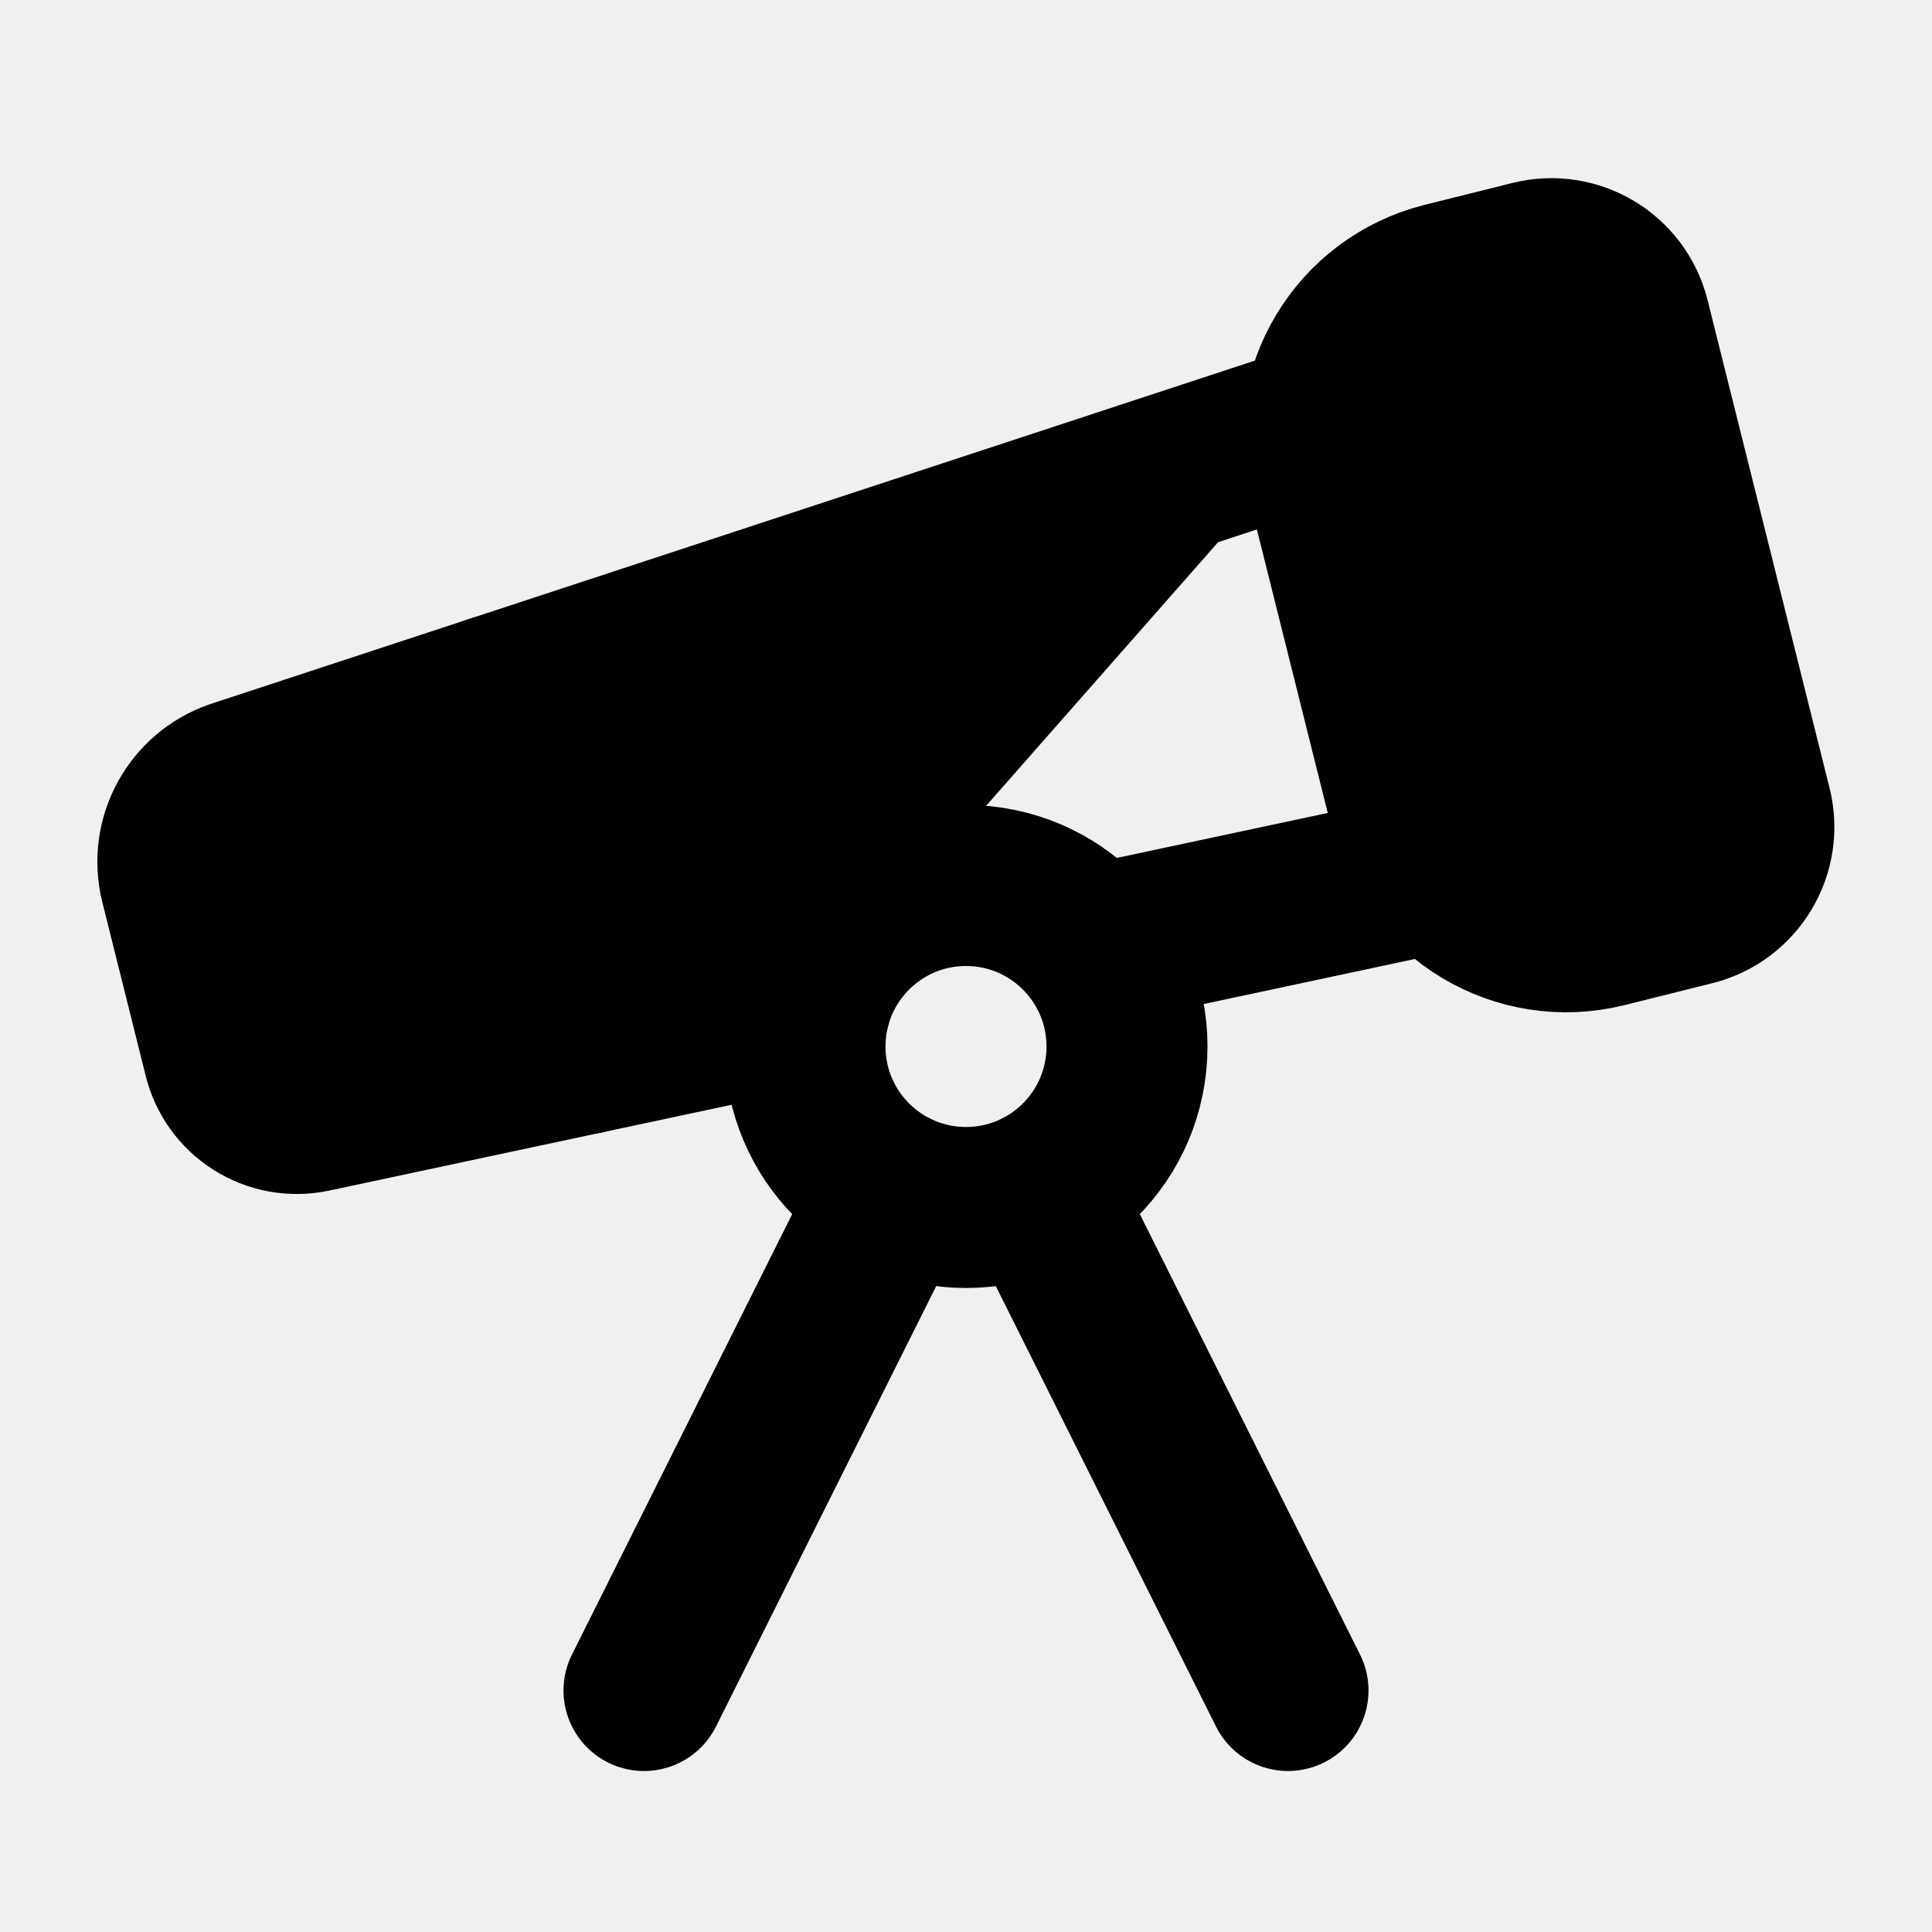
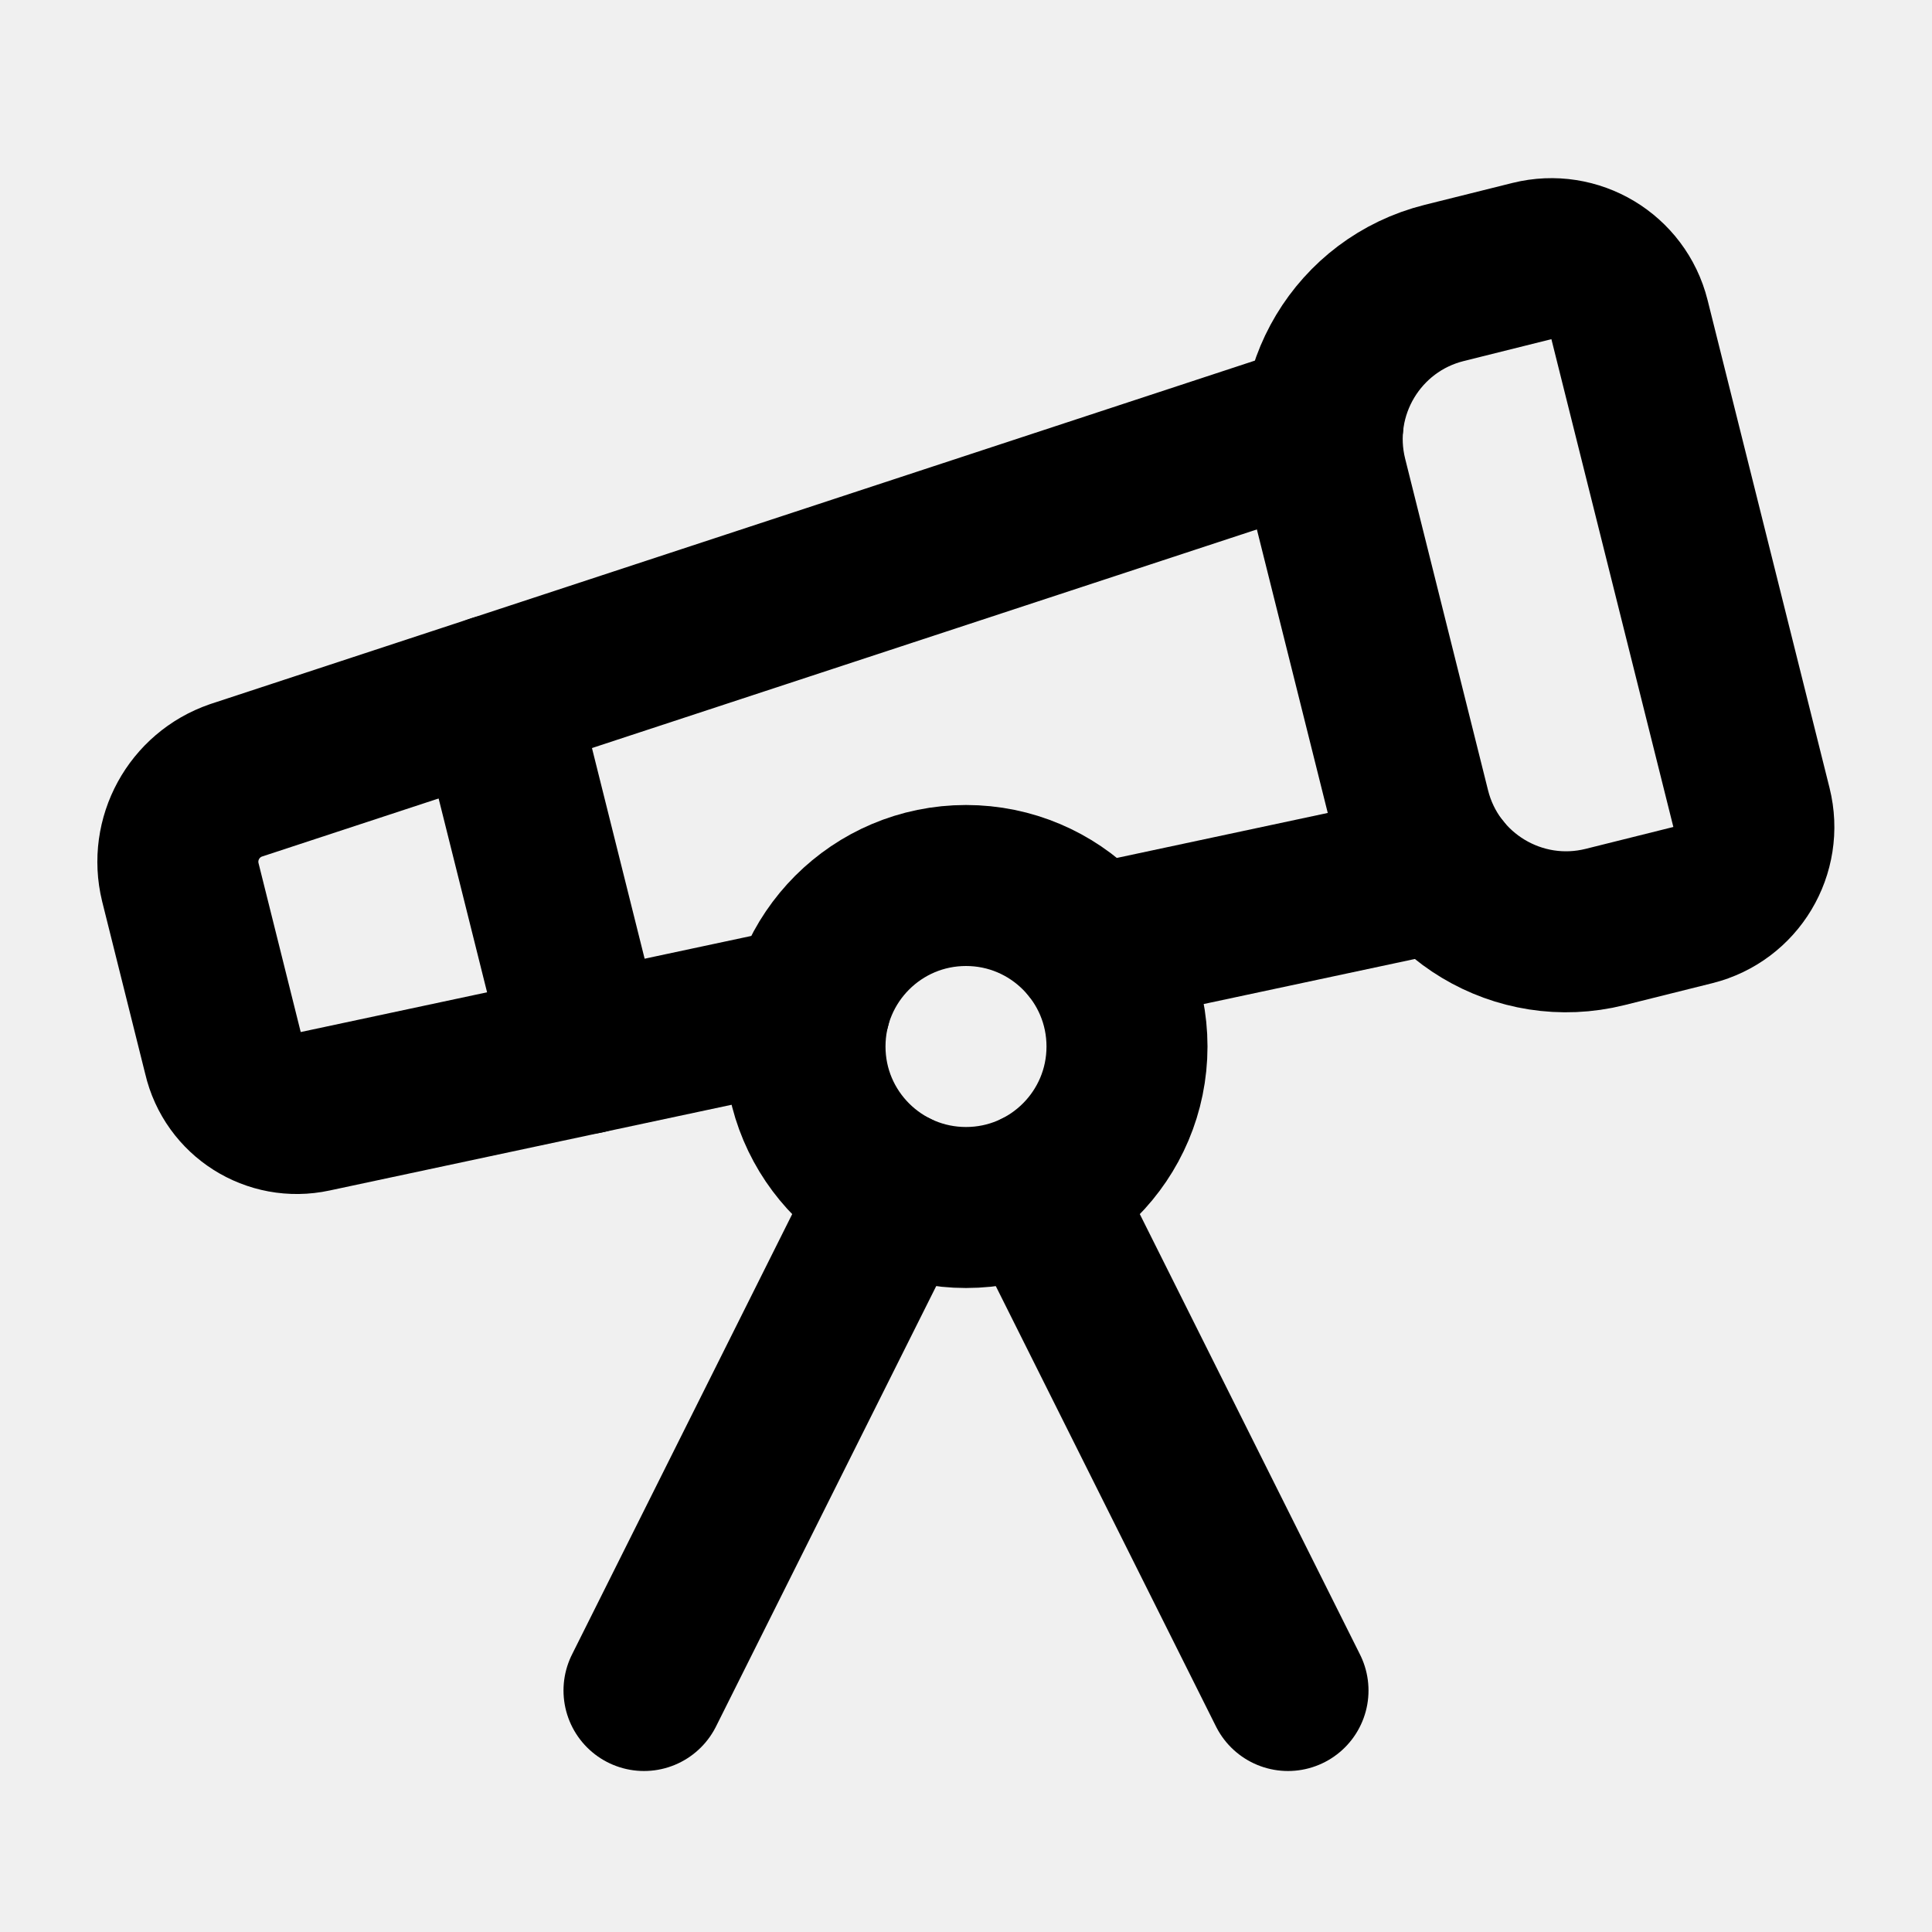
<svg xmlns="http://www.w3.org/2000/svg" width="24" height="24" viewBox="0 0 24 24" fill="none" stroke="currentColor" stroke-width="2" stroke-linecap="round" stroke-linejoin="round" class="lucide lucide-telescope">
  <path d="m10.065 12.493-6.18 1.318a.934.934 0 0 1-1.108-.702l-.537-2.15a1.07 1.07 0 0 1 .691-1.265l13.504-4.44" />
  <path d="m13.56 11.747 4.332-.924" />
  <path d="m16 21-3.105-6.21" />
  <path d="M16.485 5.94a2 2 0 0 1 1.455-2.425l1.09-.272a1 1 0 0 1 1.212.727l1.515 6.06a1 1 0 0 1-.727 1.213l-1.09.272a2 2 0 0 1-2.425-1.455z" />
  <path d="m6.158 8.633 1.114 4.456" />
  <path d="m8 21 3.105-6.21" />
  <circle cx="12" cy="13" r="2" />
  <style>
-         path { fill: #000; }
-         @media (prefers-color-scheme: dark) {
-             path { fill: #FFF; }
-         }
+         path, circle { stroke: #000; }
    </style>
</svg>
